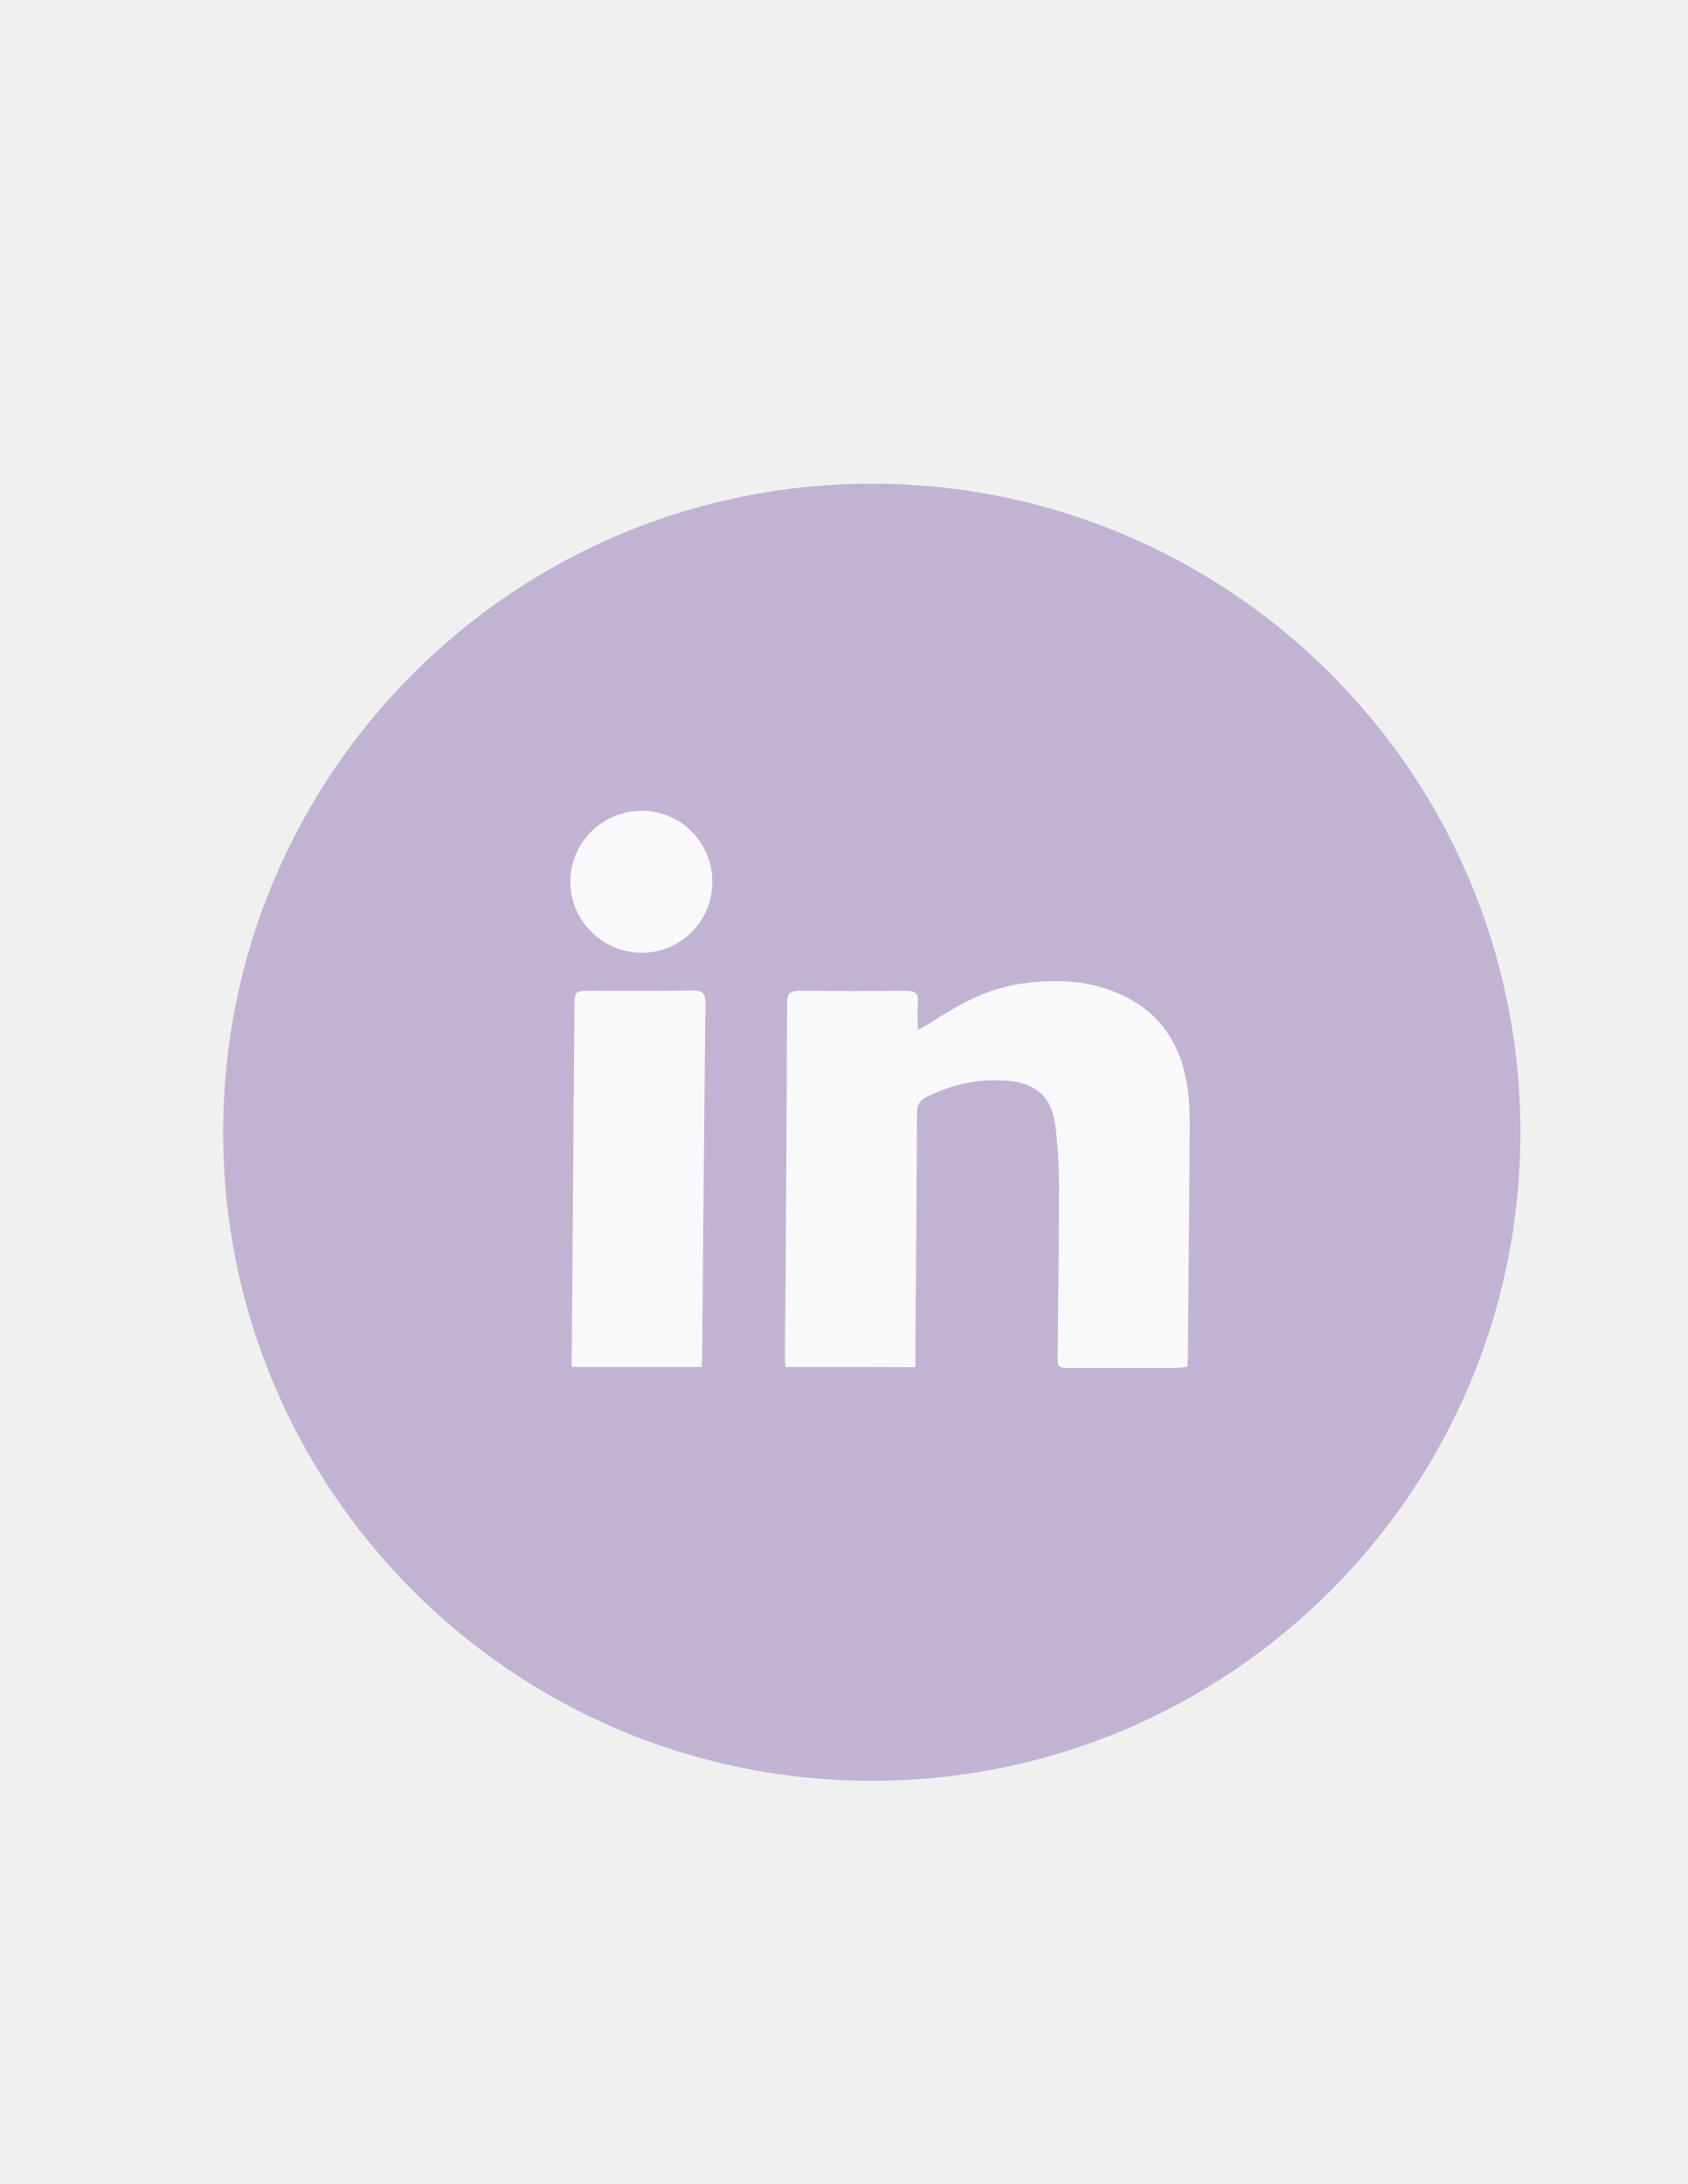
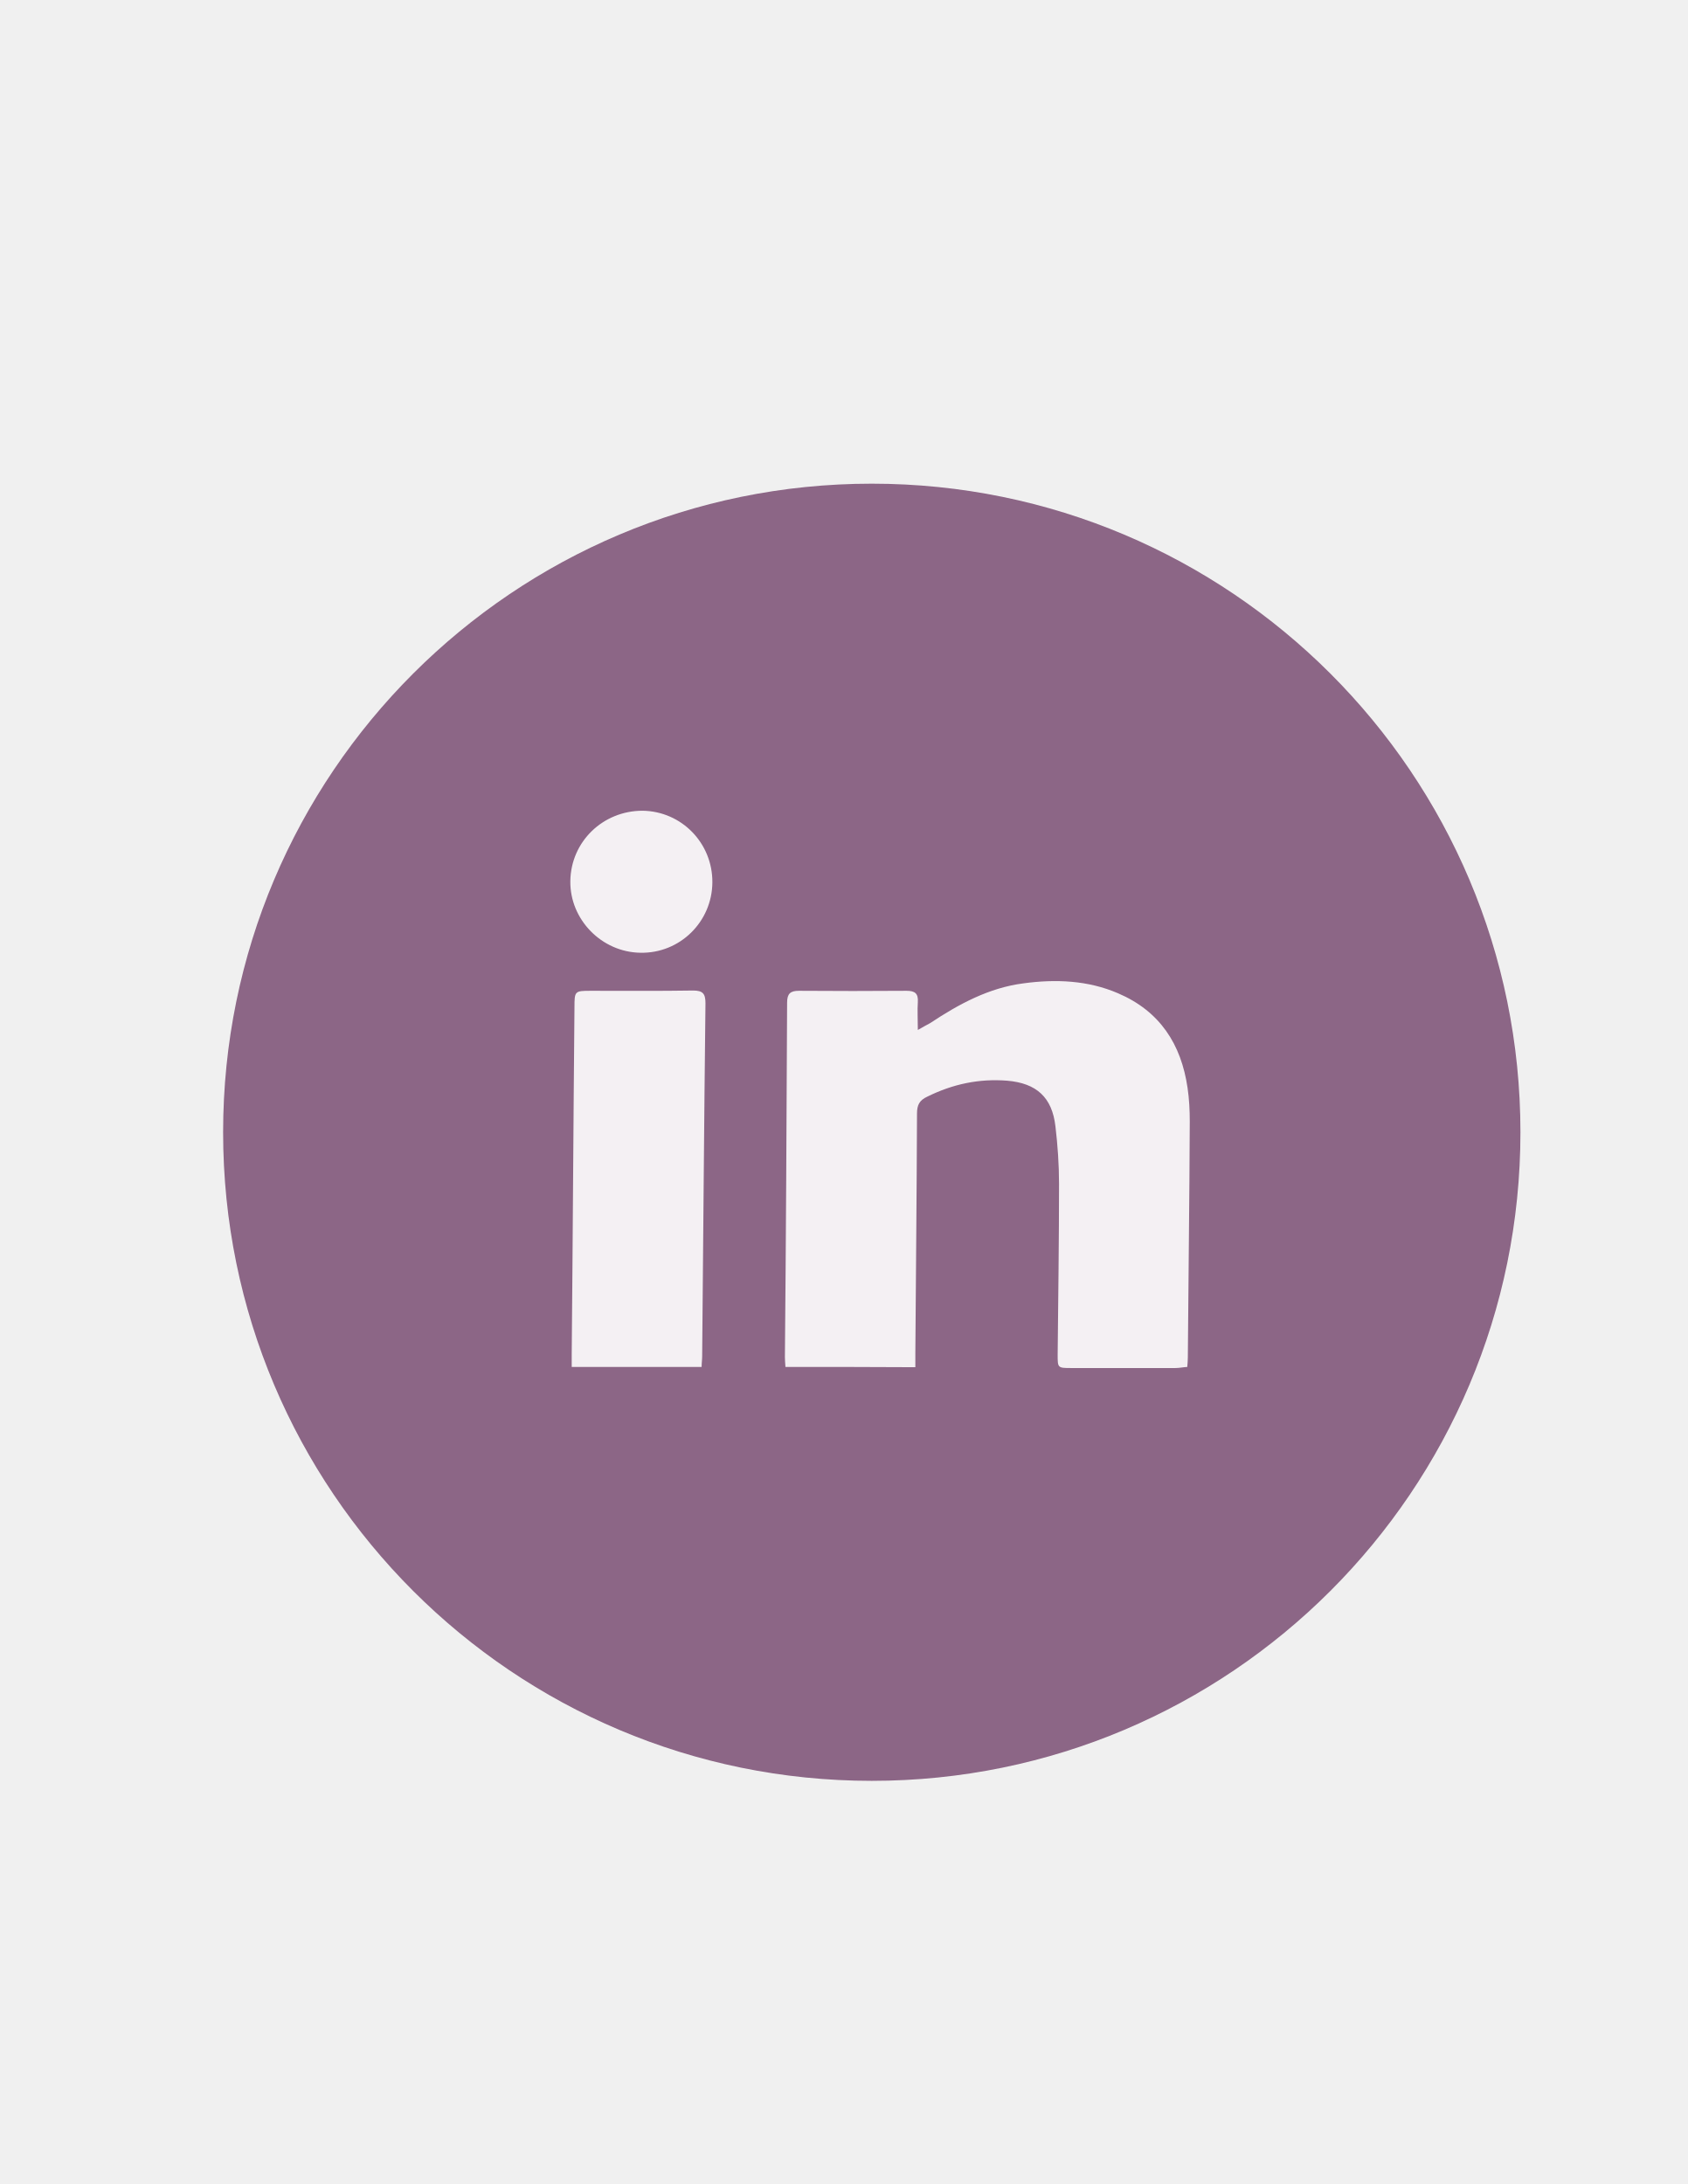
<svg xmlns="http://www.w3.org/2000/svg" version="1.1" id="Layer_1" x="0px" y="0px" viewBox="0 0 612 792" style="enable-background:new 0 0 612 792;" xml:space="preserve">
  <style type="text/css">
	.st0{display:none;}
	.st1{display:inline;fill:none;stroke:#000000;stroke-width:0.326;stroke-miterlimit:10;}
- 	.st2{fill:#C1B4D3;}
+ 	.st2{fill:#8C6686;}
	.st3{opacity:0.9;fill:#FFFFFF;enable-background:new    ;}
</style>
  <g id="Layer_2" class="st0">
    <rect x="-50.6" y="310" class="st1" width="2665.5" height="199.8" />
  </g>
  <circle class="st2" cx="316.1" cy="410.6" r="235.2" />
  <g>
    <path class="st3" d="M284.8,495.7c-0.1-1.4-0.2-2.5-0.2-3.6c0.4-42.9,0.6-85.6,0.8-128.5c0-3.3,1.2-4.3,4.3-4.3c13,0.1,26,0.1,39,0   c3.1,0,4.3,1,4.1,4.1c-0.2,3,0,6.1,0,10.1c2-1.2,3.3-1.8,4.5-2.5c10.4-6.9,21.3-12.8,33.8-14.4c11.7-1.6,23.4-1.1,34.3,3.6   c15.2,6.5,22.9,18.5,25.2,34.3c0.6,4,0.8,8.2,0.8,12.2c-0.1,28.5-0.5,57-0.7,85.5c0,1.1-0.1,2.2-0.2,3.5c-1.6,0.1-2.9,0.4-4.3,0.4   c-12.6,0-25.3,0-37.9,0c-4.8,0-4.8-0.1-4.8-4.8c0.2-20.7,0.5-41.4,0.5-62c0-7-0.5-14-1.3-20.8c-1.2-10.6-6.9-15.7-17.5-16.6   c-10.2-0.8-19.7,1.2-29,5.8c-2.8,1.3-3.7,3-3.7,6.1c-0.1,29-0.4,57.9-0.6,86.9c0,1.6,0,3.1,0,5.1   C316,495.7,300.6,495.7,284.8,495.7z" />
    <path class="st3" d="M254.4,495.7c-15.7,0-31.1,0-47.1,0c0-1.7,0-3.1,0-4.6c0.4-41.9,0.6-83.9,1-125.8c0-5.9,0.1-6,5.9-6   c12.4,0,24.8,0.1,37.1-0.1c3.5,0,4.5,1.1,4.5,4.6c-0.5,42.6-0.8,85.4-1.2,128C254.6,493.1,254.4,494.3,254.4,495.7z" />
    <path class="st3" d="M258.3,320c-0.1,14.3-11.8,25.8-26.1,25.5c-14-0.2-25.6-12-25.4-26C207,305.2,218.6,294,233,294   C247.1,294.2,258.4,305.7,258.3,320z" />
  </g>
</svg>
